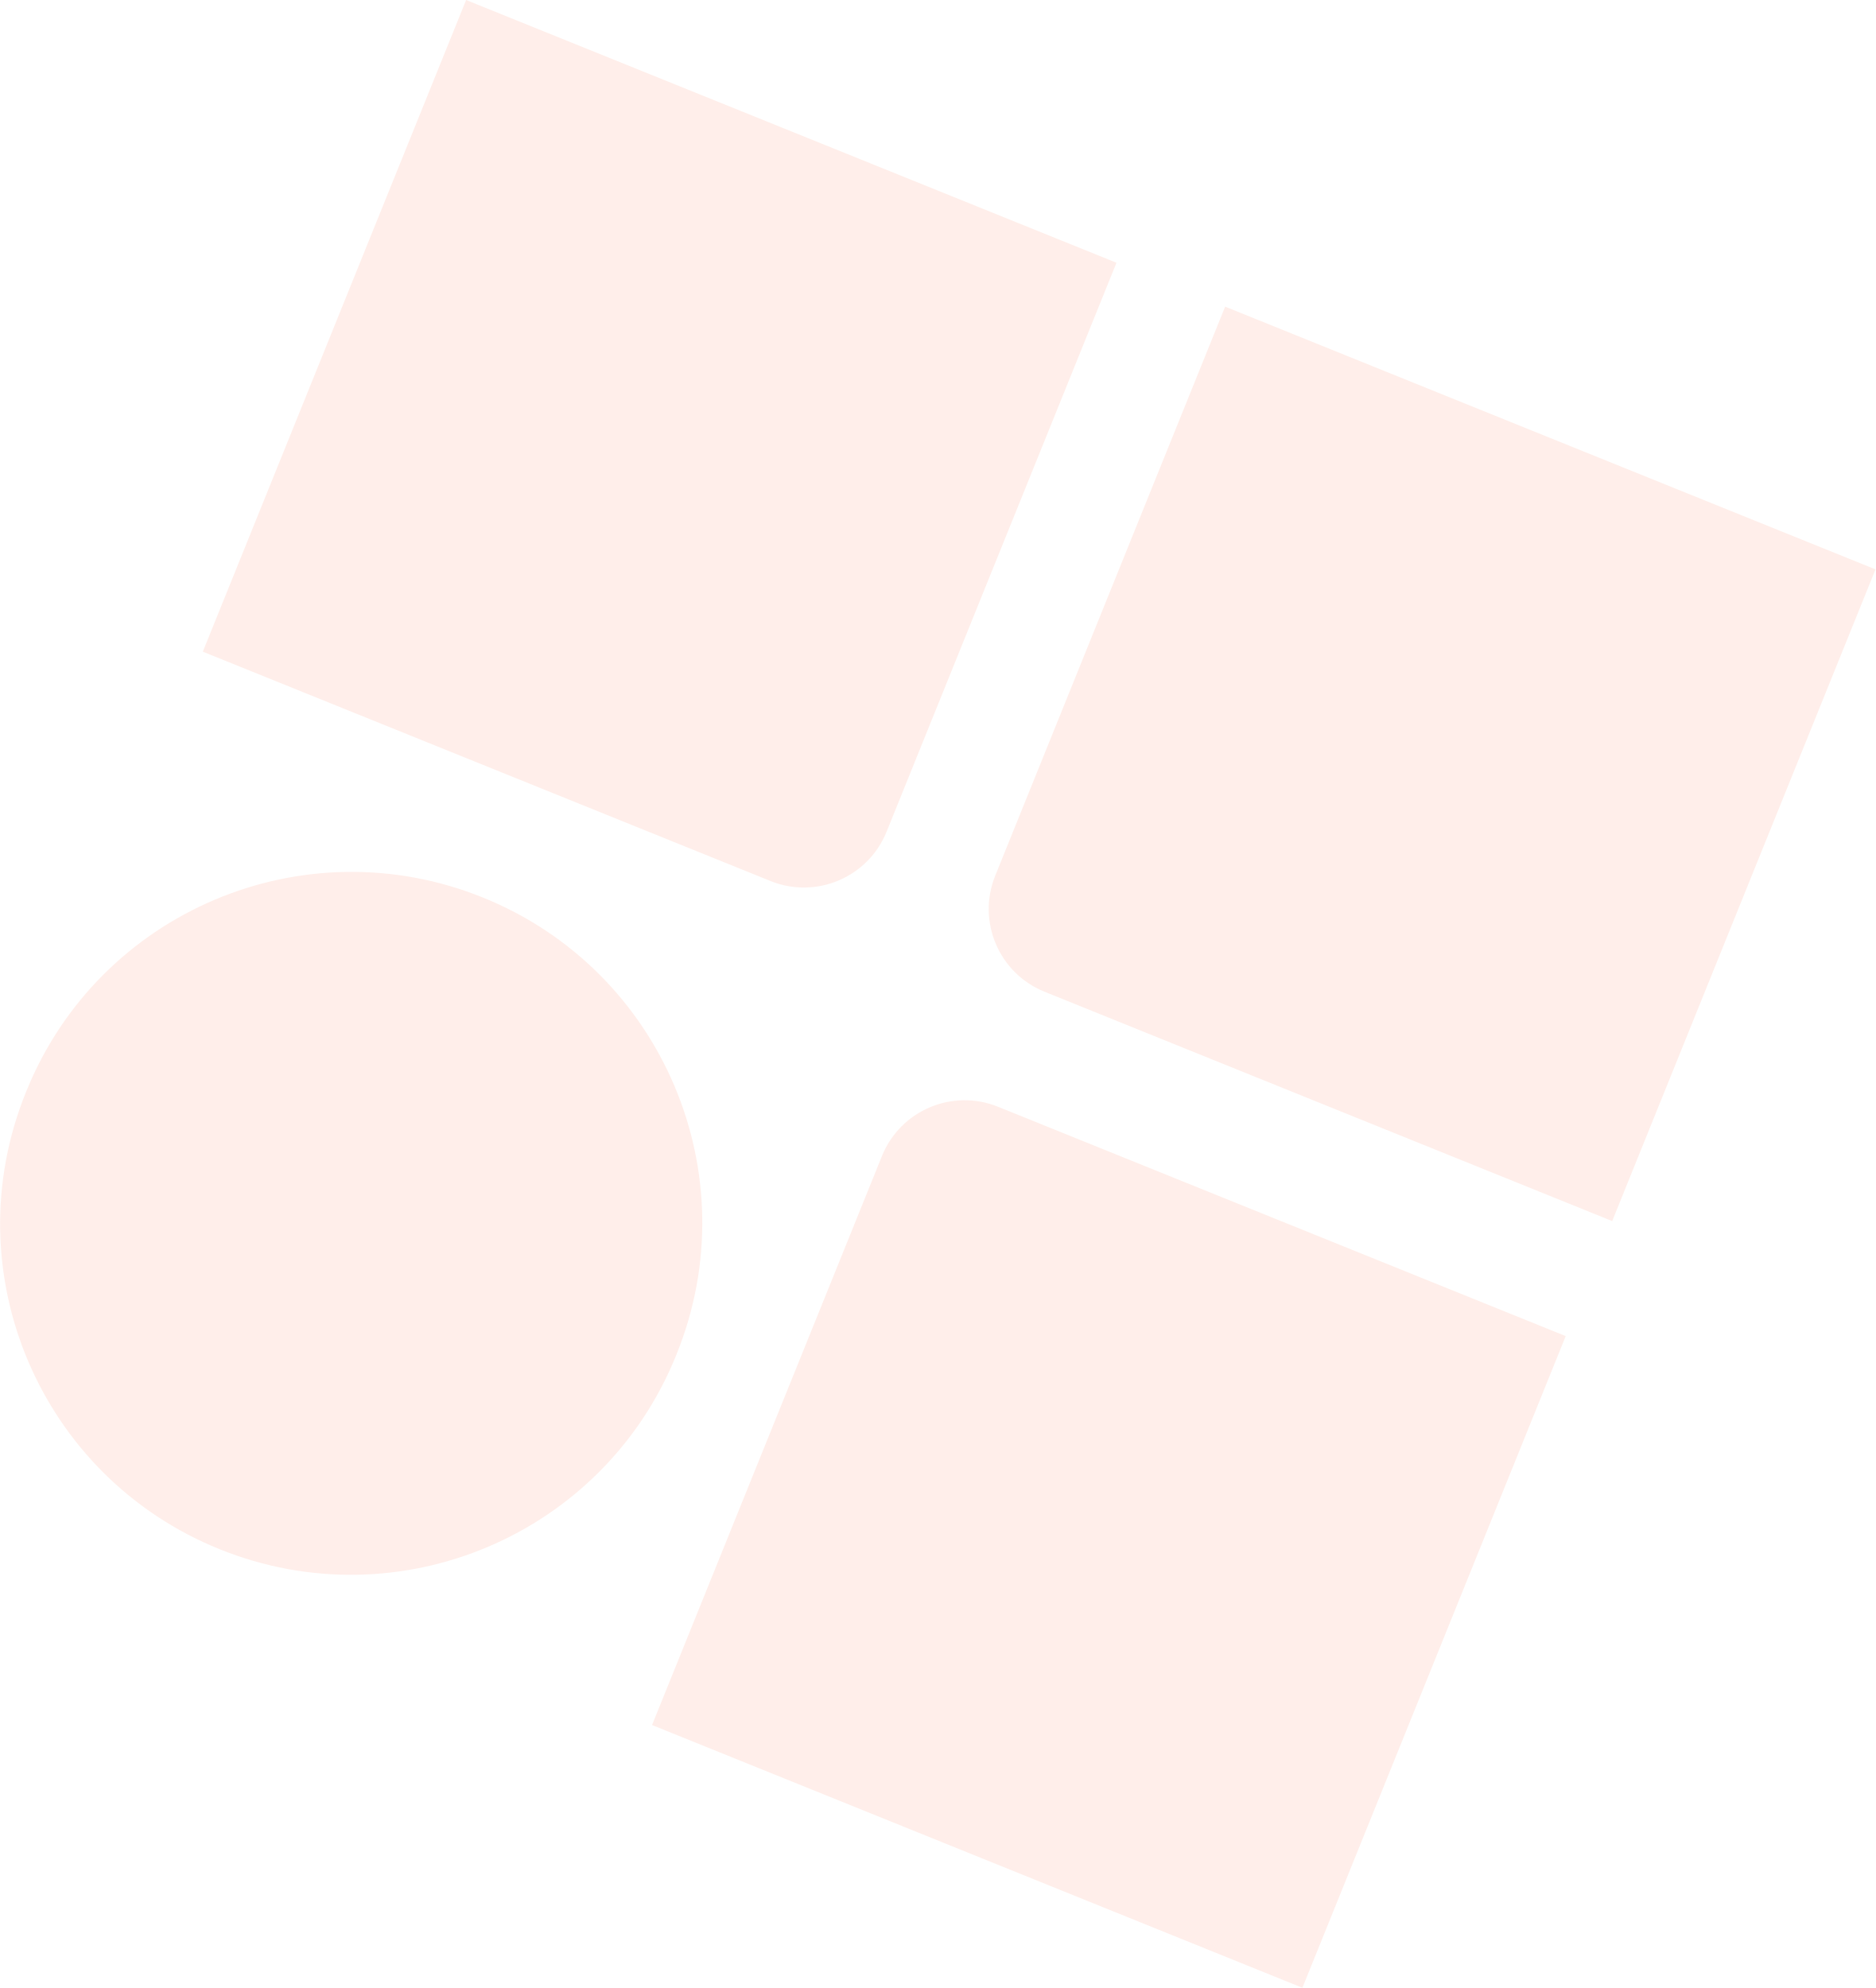
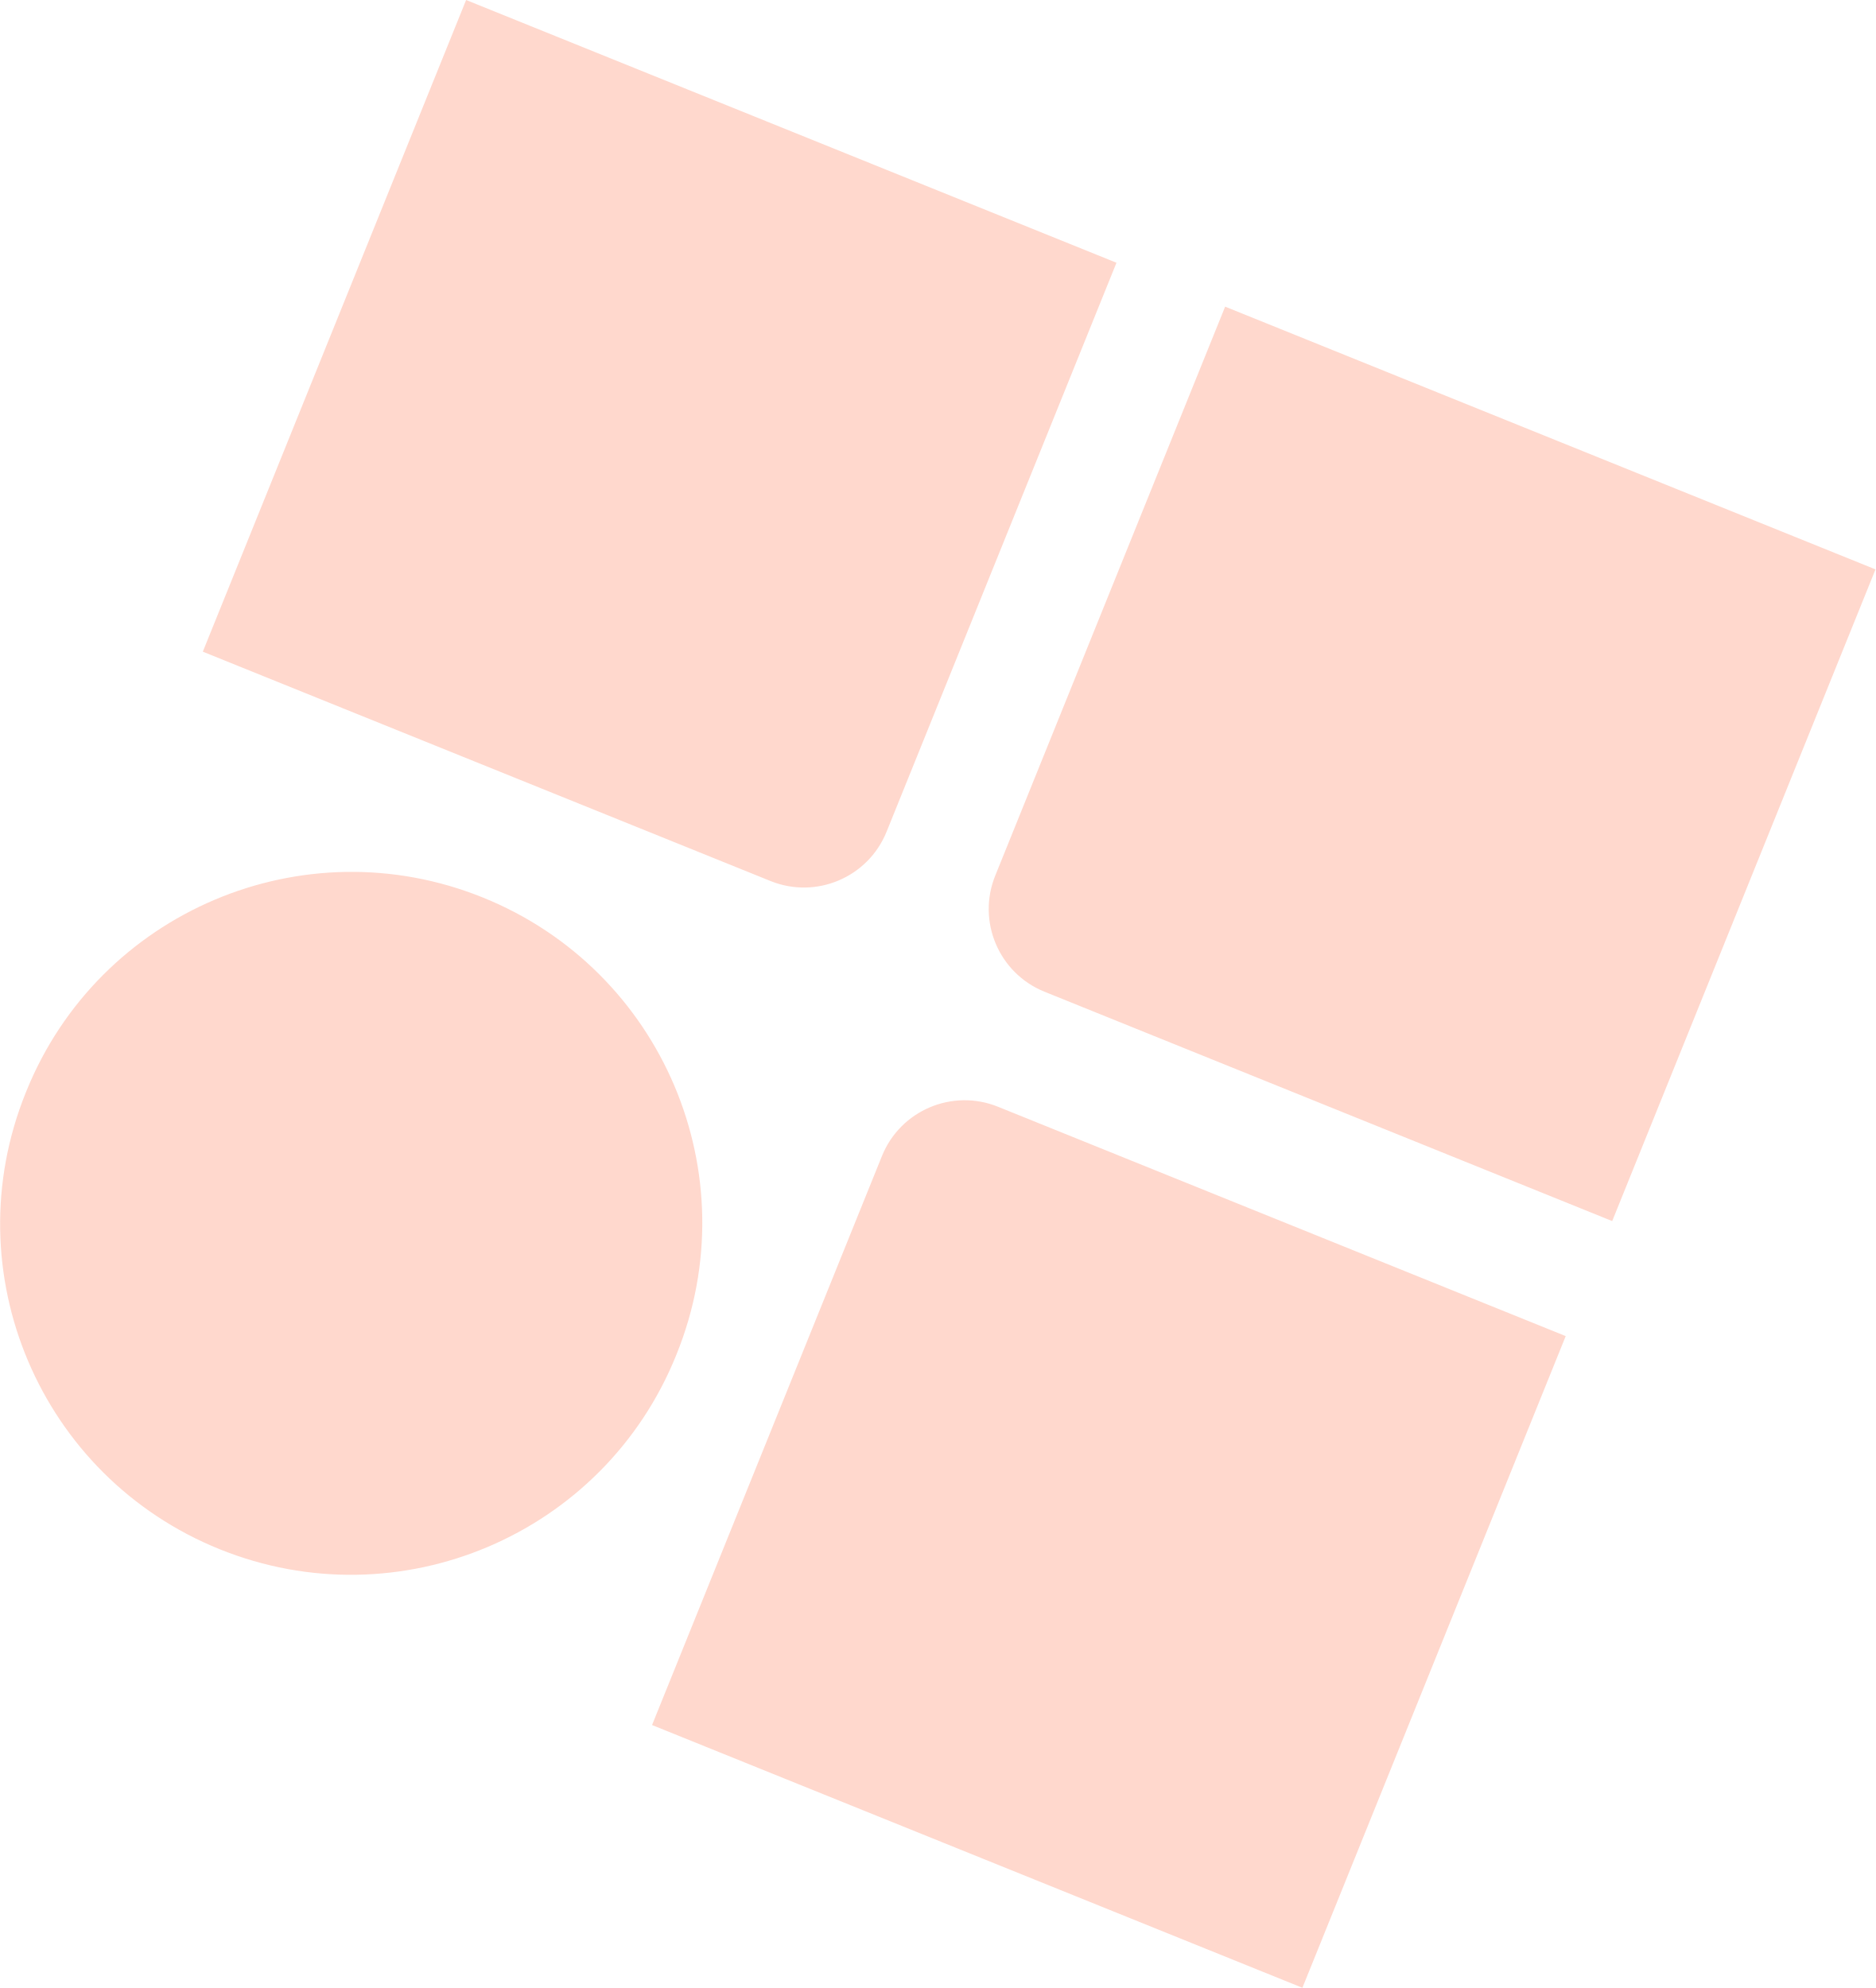
<svg xmlns="http://www.w3.org/2000/svg" width="2104" height="2230" viewBox="0 0 2104 2230" fill="none">
-   <path fill-rule="evenodd" clip-rule="evenodd" d="M1756.19 1498.75L1460.85 2229.75L731.37 1935.02L989.253 1296.74C1009.94 1245.53 1068.23 1220.79 1119.43 1241.48L1756.19 1498.75ZM541.606 1006.76C743.046 1088.15 840.367 1317.43 758.98 1518.86L758.364 1520.39C676.977 1721.83 447.702 1819.15 246.262 1737.76C44.822 1656.38 -52.499 1427.1 28.887 1225.66L29.504 1224.14C110.891 1022.7 340.167 925.376 541.606 1006.76ZM1252.3 294.728L994.418 933.01C973.728 984.219 915.446 1008.96 864.239 988.268L227.48 731.001L522.824 0L1252.3 294.728ZM2103.67 638.704L1808.33 1369.71L1171.57 1112.44C1120.36 1091.75 1095.62 1033.47 1116.31 982.259L1374.19 343.976L2103.67 638.704Z" fill="url(#paint0_linear_782_15)" opacity="0.15" />
+   <path fill-rule="evenodd" clip-rule="evenodd" d="M1756.19 1498.75L1460.85 2229.75L731.37 1935.02L989.253 1296.74C1009.94 1245.53 1068.23 1220.79 1119.43 1241.48L1756.19 1498.75ZM541.606 1006.76C743.046 1088.15 840.367 1317.43 758.98 1518.86L758.364 1520.39C676.977 1721.83 447.702 1819.15 246.262 1737.76C44.822 1656.38 -52.499 1427.1 28.887 1225.66L29.504 1224.14C110.891 1022.7 340.167 925.376 541.606 1006.76ZM1252.3 294.728L994.418 933.01C973.728 984.219 915.446 1008.96 864.239 988.268L227.48 731.001L522.824 0L1252.3 294.728ZM2103.67 638.704L1808.33 1369.71L1171.57 1112.44C1120.36 1091.75 1095.62 1033.47 1116.31 982.259L1374.19 343.976L2103.67 638.704Z" fill="url(#paint0_linear_782_15)" opacity=".35" />
  <defs>
    <linearGradient id="paint0_linear_782_15" x1="1532.99" y1="408.131" x2="94739.7" y2="221968" gradientUnits="userSpaceOnUse">
      <stop stop-color="#FF8F70" />
      <stop offset="1" stop-color="#FF3D54" />
    </linearGradient>
  </defs>
</svg>
